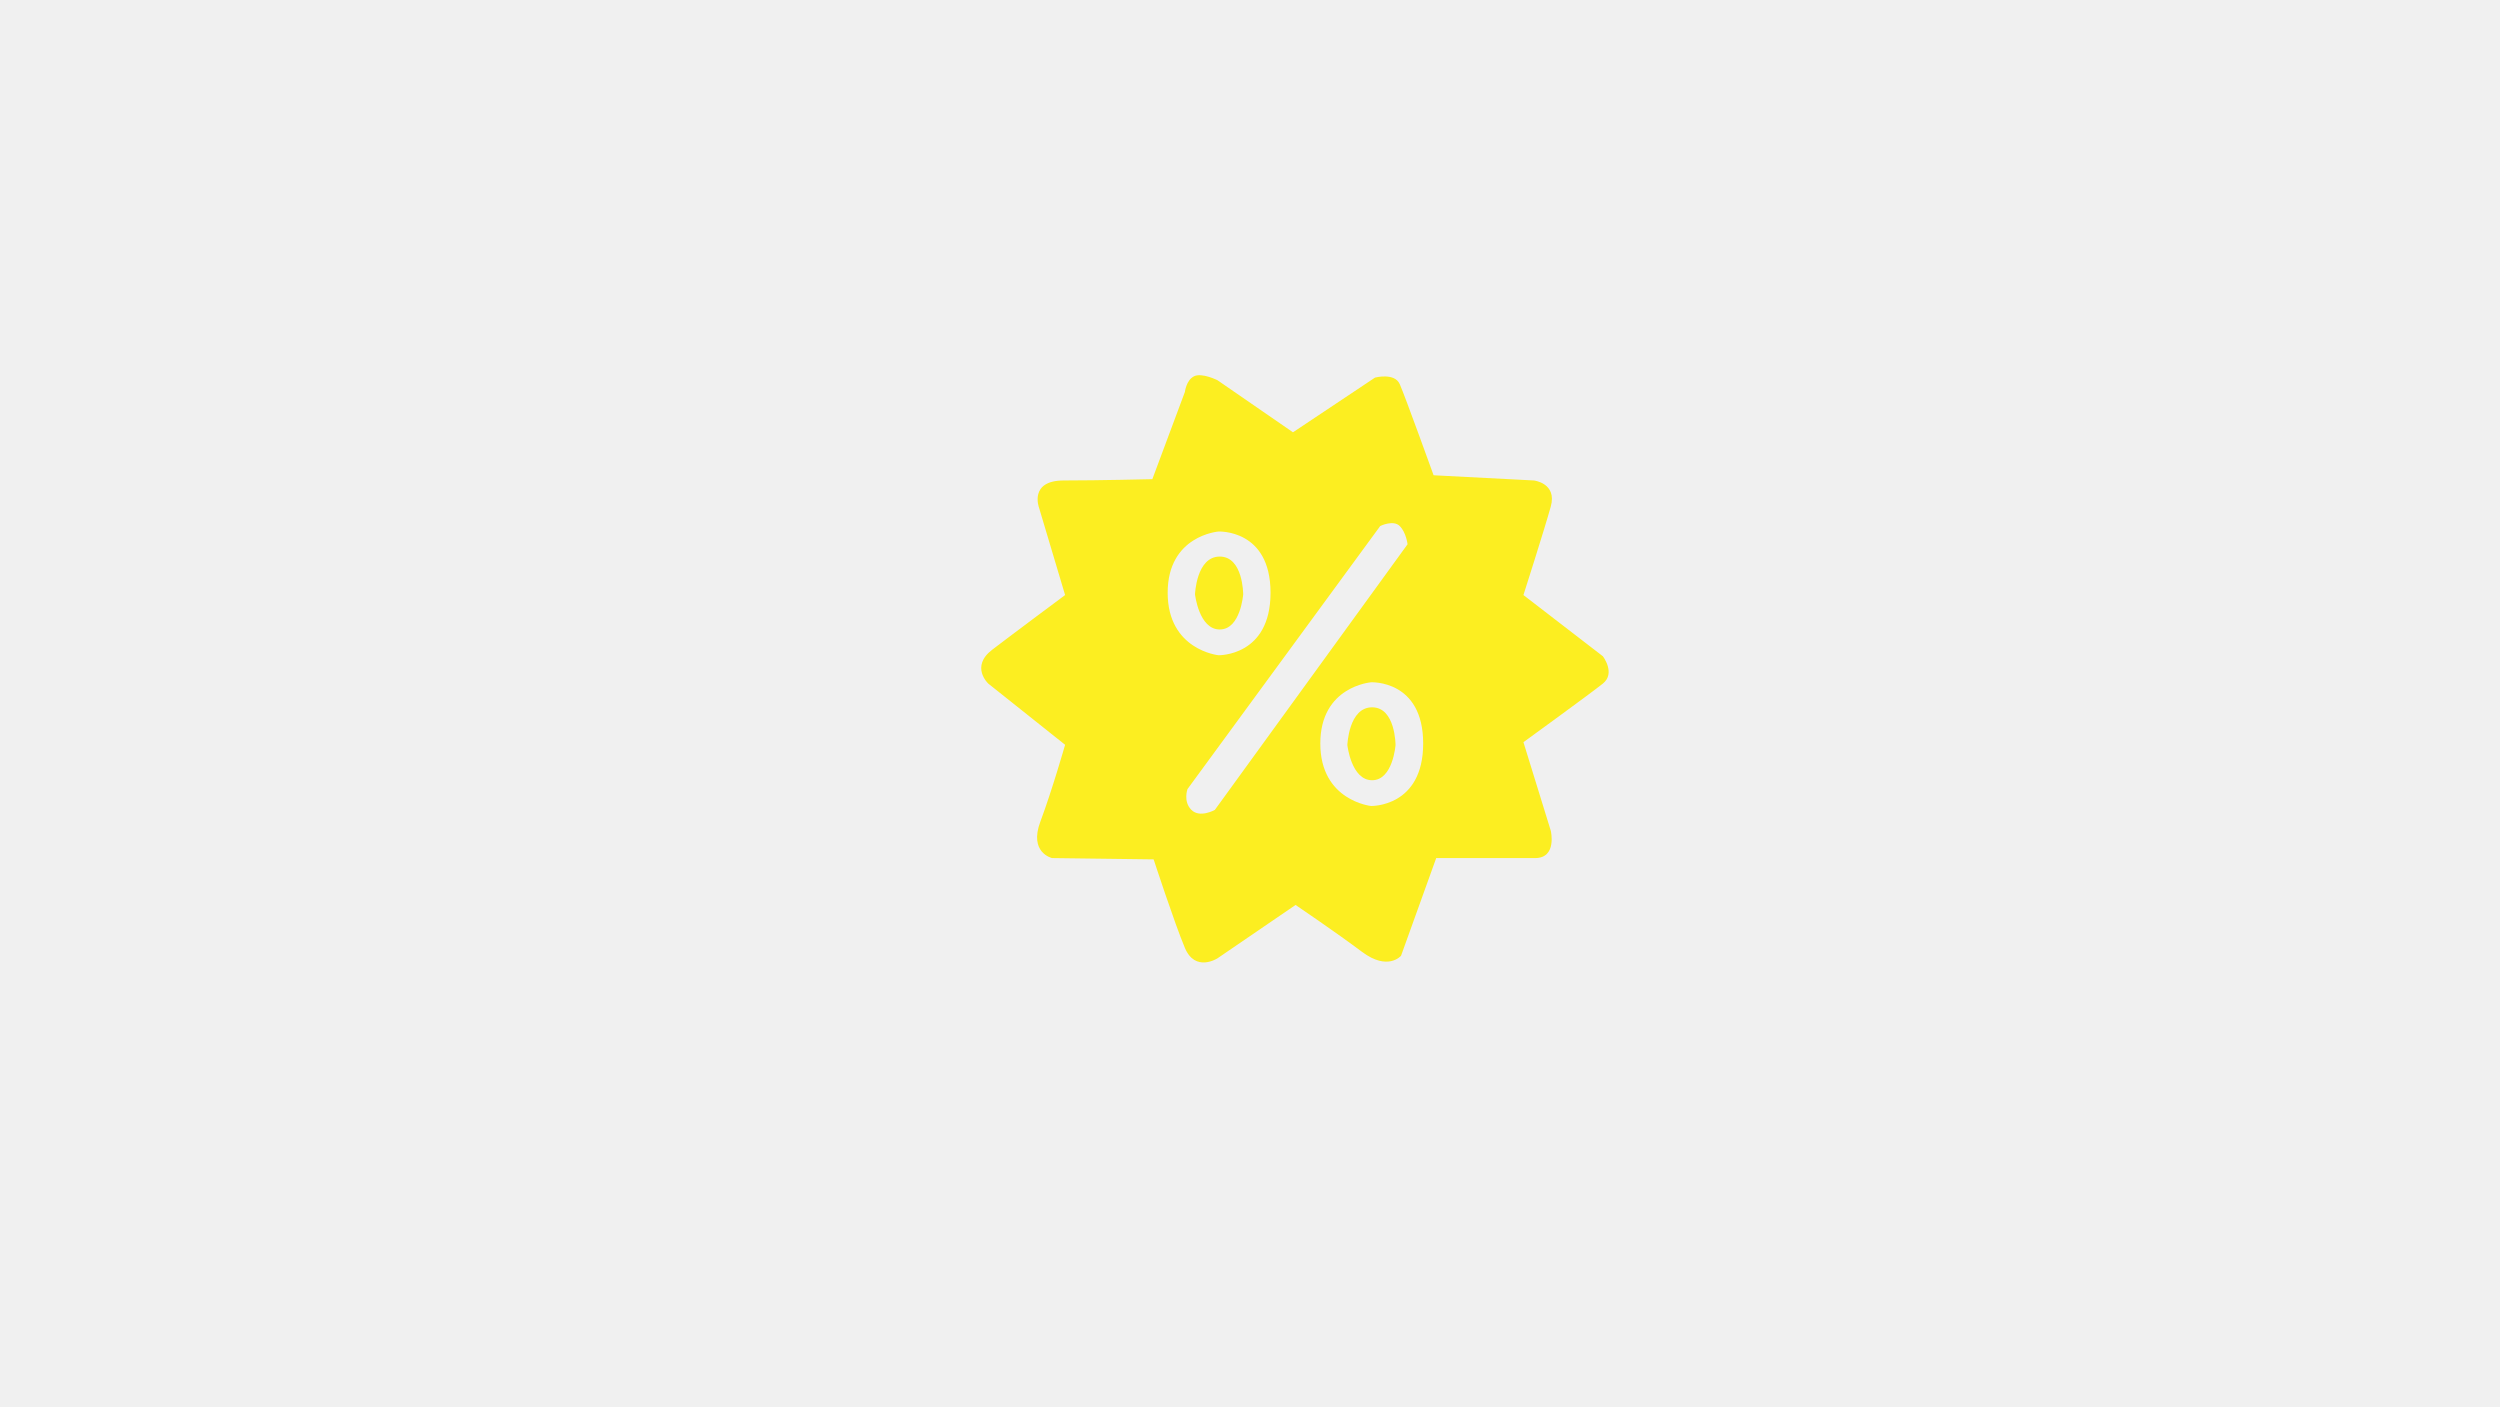
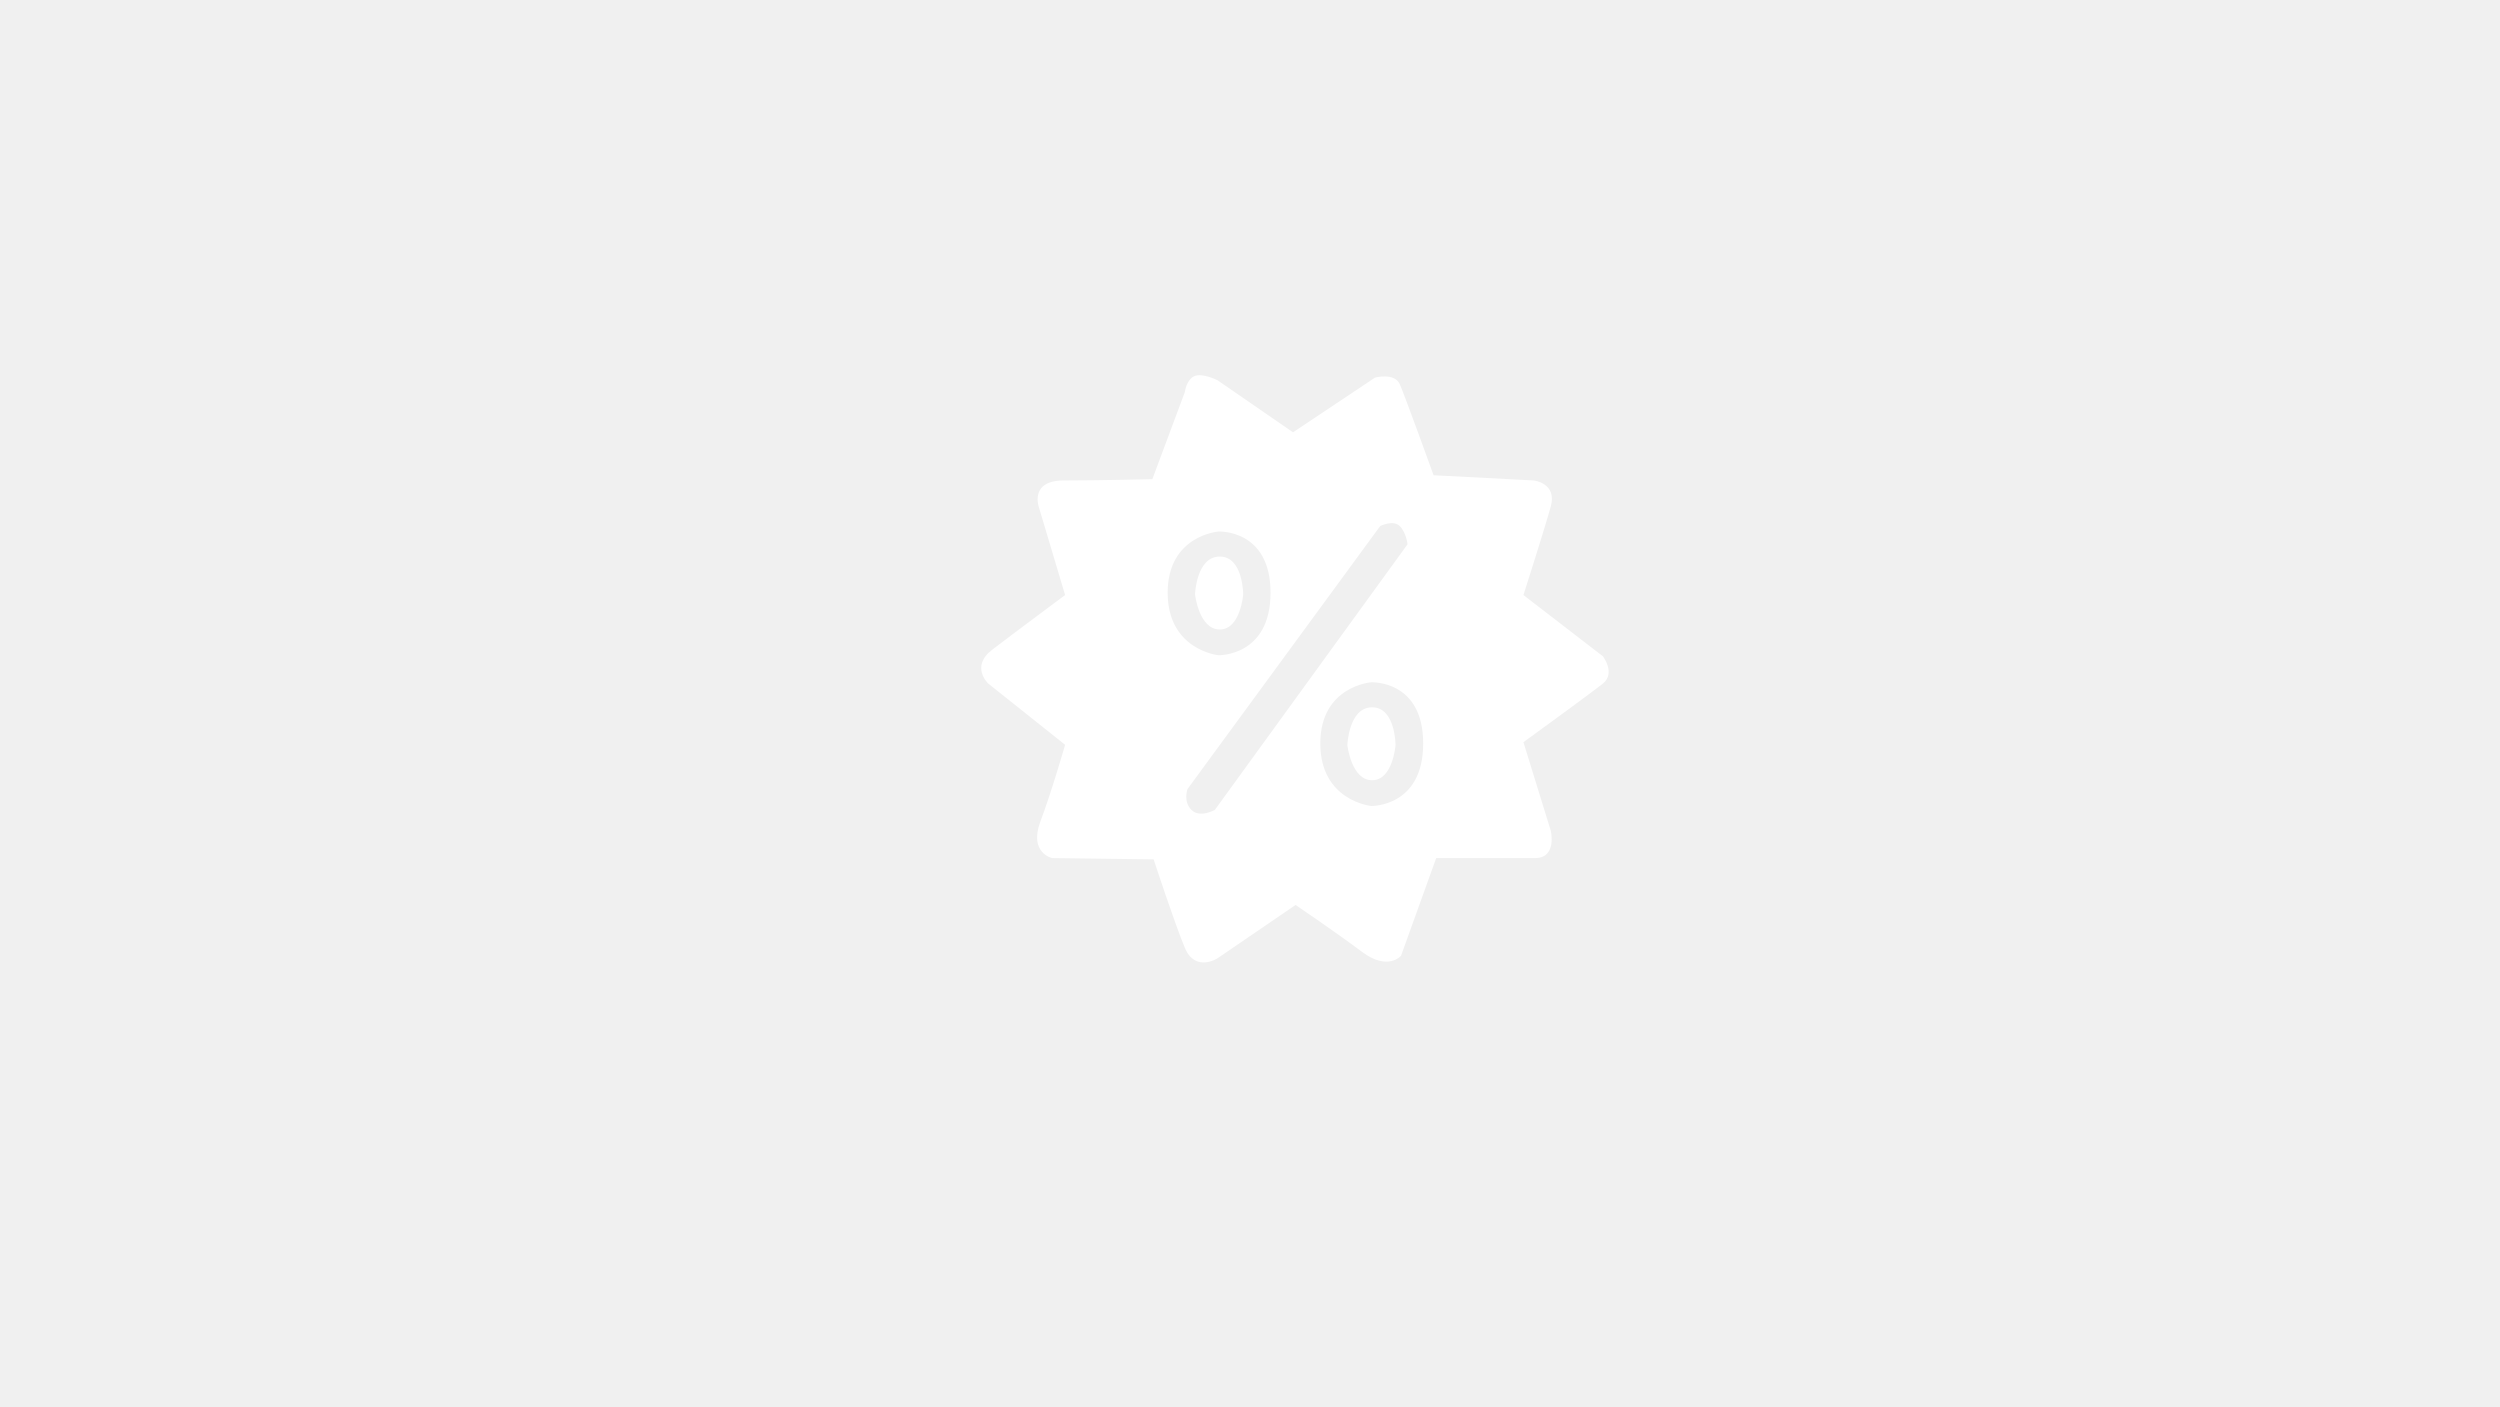
<svg xmlns="http://www.w3.org/2000/svg" version="1.1" id="Lag_1" x="0px" y="0px" viewBox="0 0 1920 1080" style="enable-background:new 0 0 1920 1080;" xml:space="preserve">
  <style type="text/css">
- 	.st0{fill:#FCEE21;}
+ 	.st0{fill:#FFFFFF;}
</style>
  <path class="st0" d="M1231,504l-61-47c0,0,16-50,21-68s-13-20-13-20l-77-4c0,0-22-61-26-70s-19-5-19-5l-63,42l-58-40c0,0-12-6-18-3  s-7,12-7,12l-25,67c0,0-41,1-68,1s-19,21-19,21l20,67c0,0-39,29-56,42s-3,26-3,26l59,47c0,0-10,35-19,59s9,28,9,28l78,1  c0,0,16,49,24,68s25,8,25,8l60-41c0,0,31,21,51,36s30,3,30,3l27-75c0,0,59,0,76,0s12-21,12-21l-21-68c0,0,51-37,61-45  S1231,504,1231,504z M896.77,455.22c0-44,39-47,39-47s40-2,40,47s-40,48-40,48S896.77,499.22,896.77,455.22z M933,622  c0,0-11.5,6.5-18,0s-3-16-3-16l148-202c0,0,10-5,15,0s6,14,6,14L933,622z M1053,619c0,0-39-4-39-48s39-47,39-47s40-2,40,47  S1053,619,1053,619z" />
  <path class="st0" d="M1071.77,572.22c0,0-2,27-18,27s-19-27-19-27s1-29,19-29S1071.77,572.22,1071.77,572.22z" />
  <path class="st0" d="M954.77,456.44c0,0-2,27-18,27s-19-27-19-27s1-29,19-29S954.77,456.44,954.77,456.44z" />
</svg>
